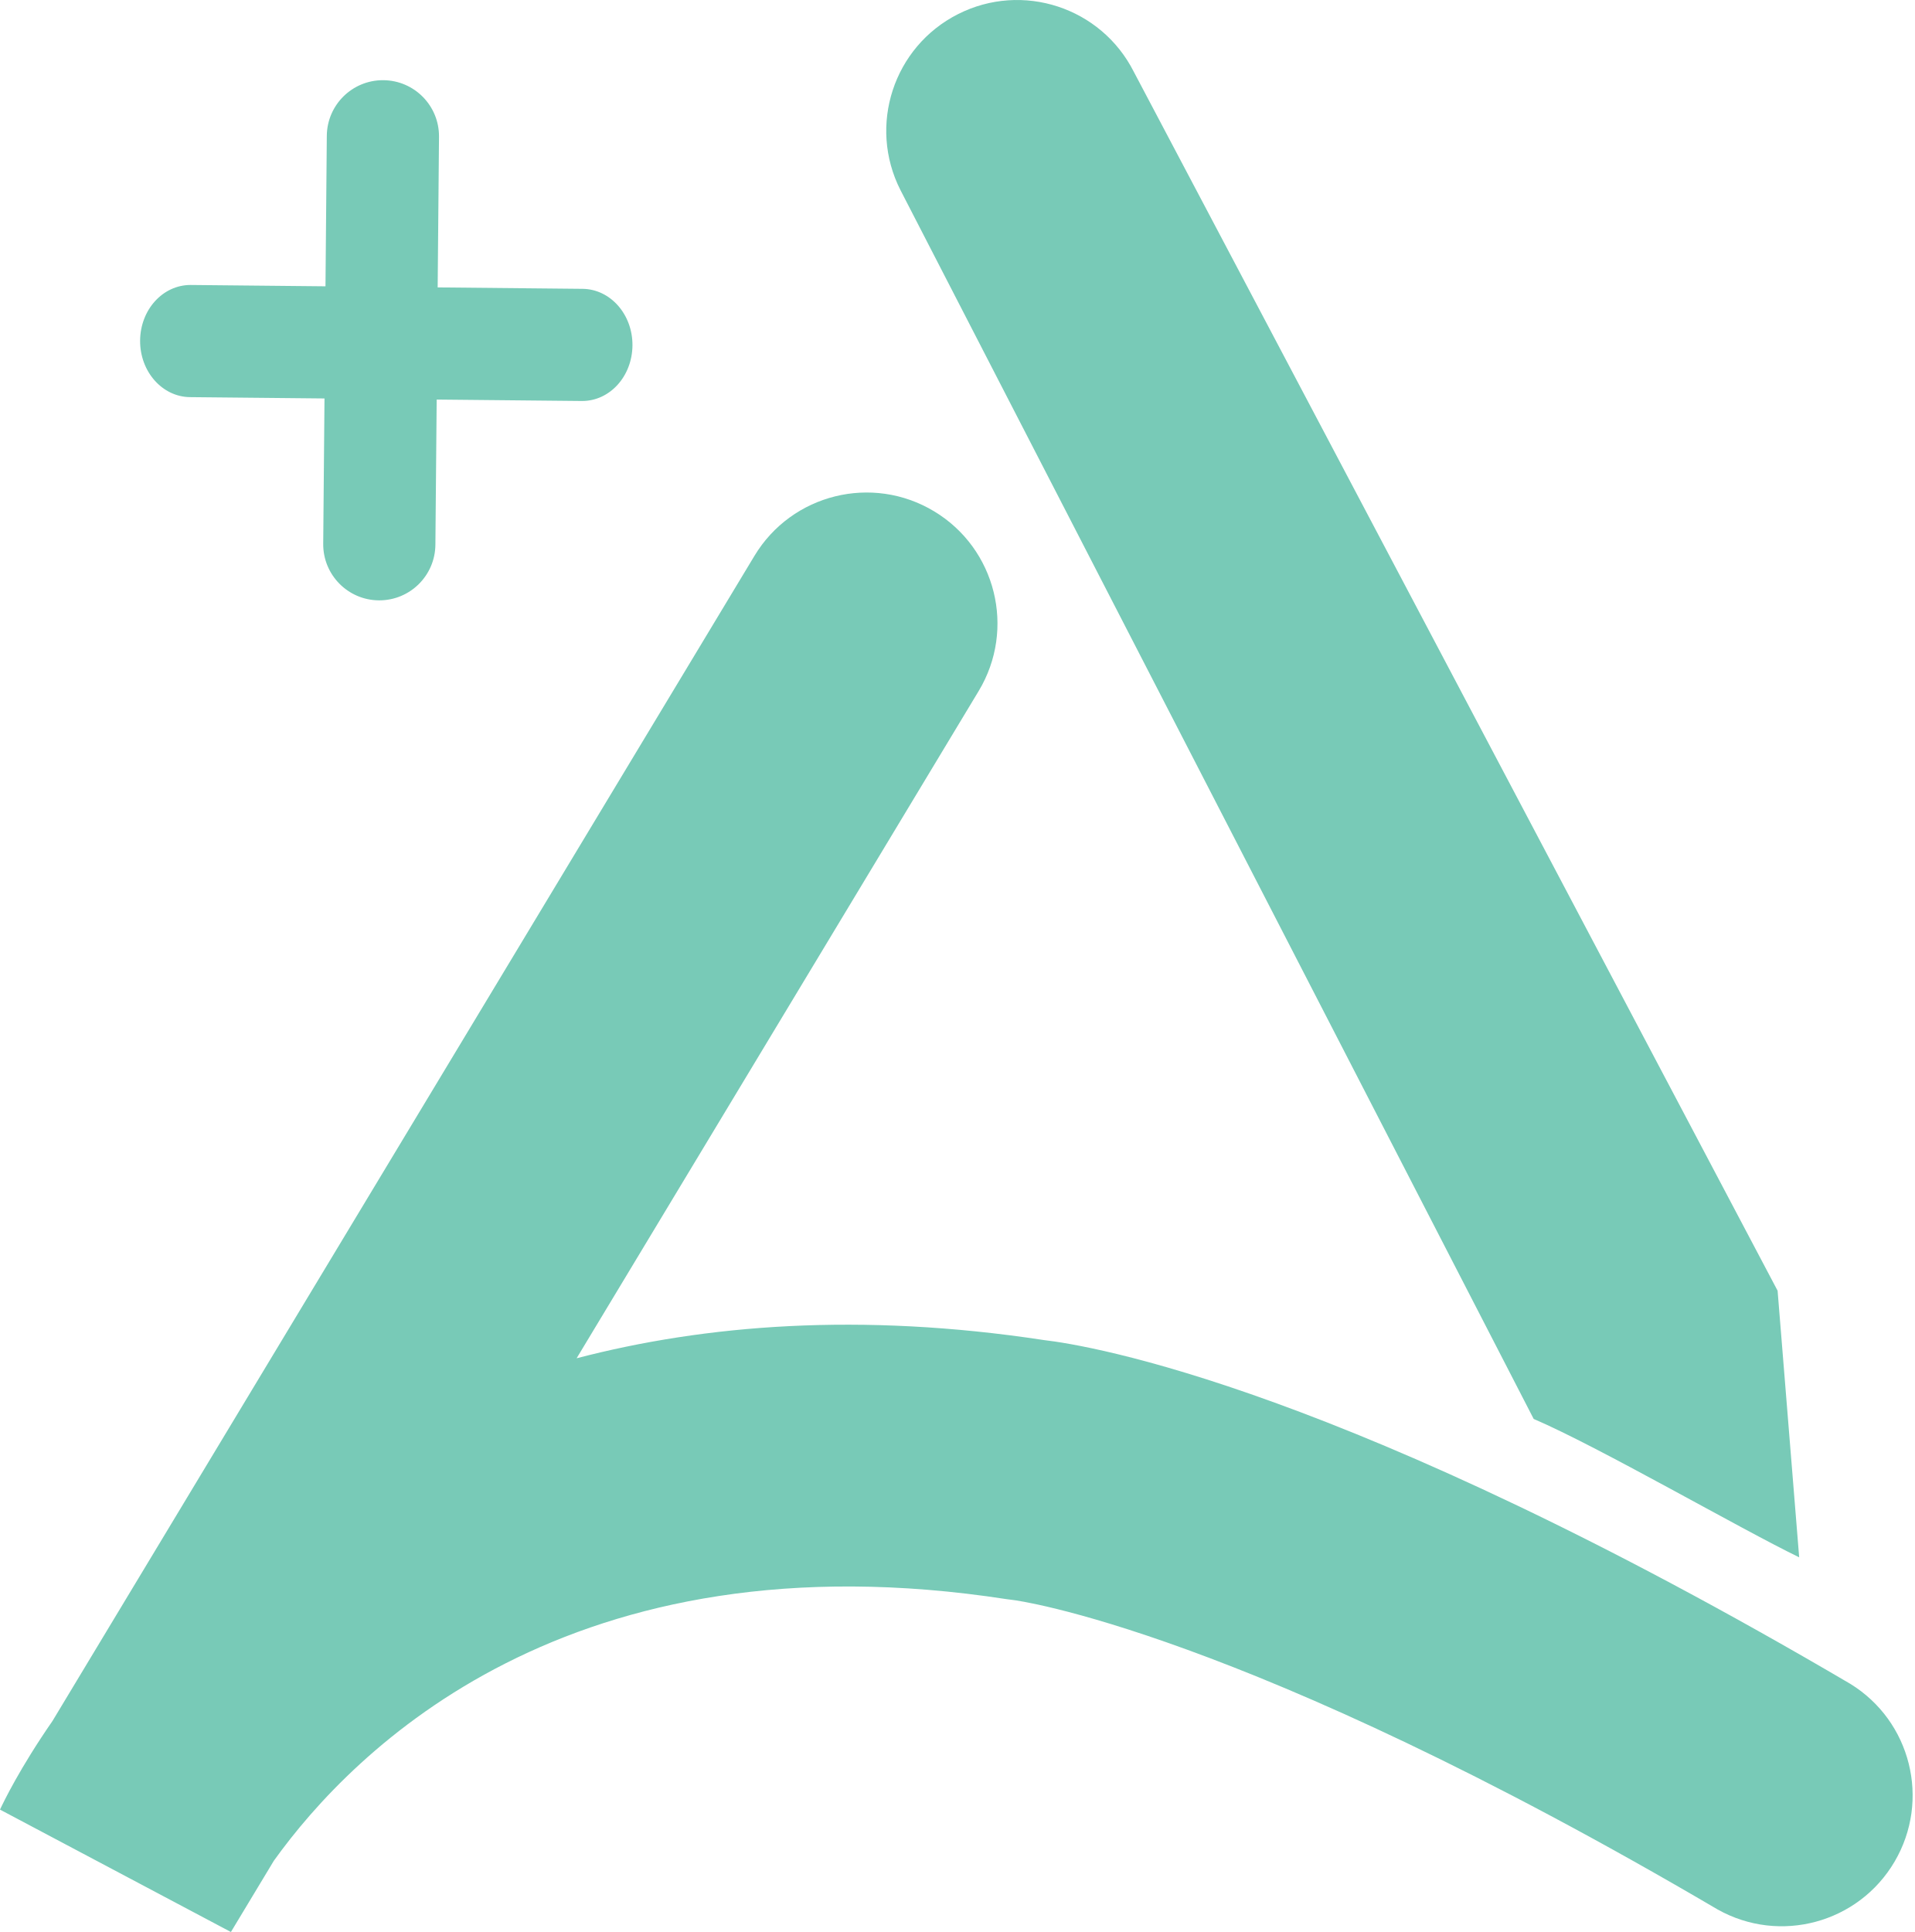
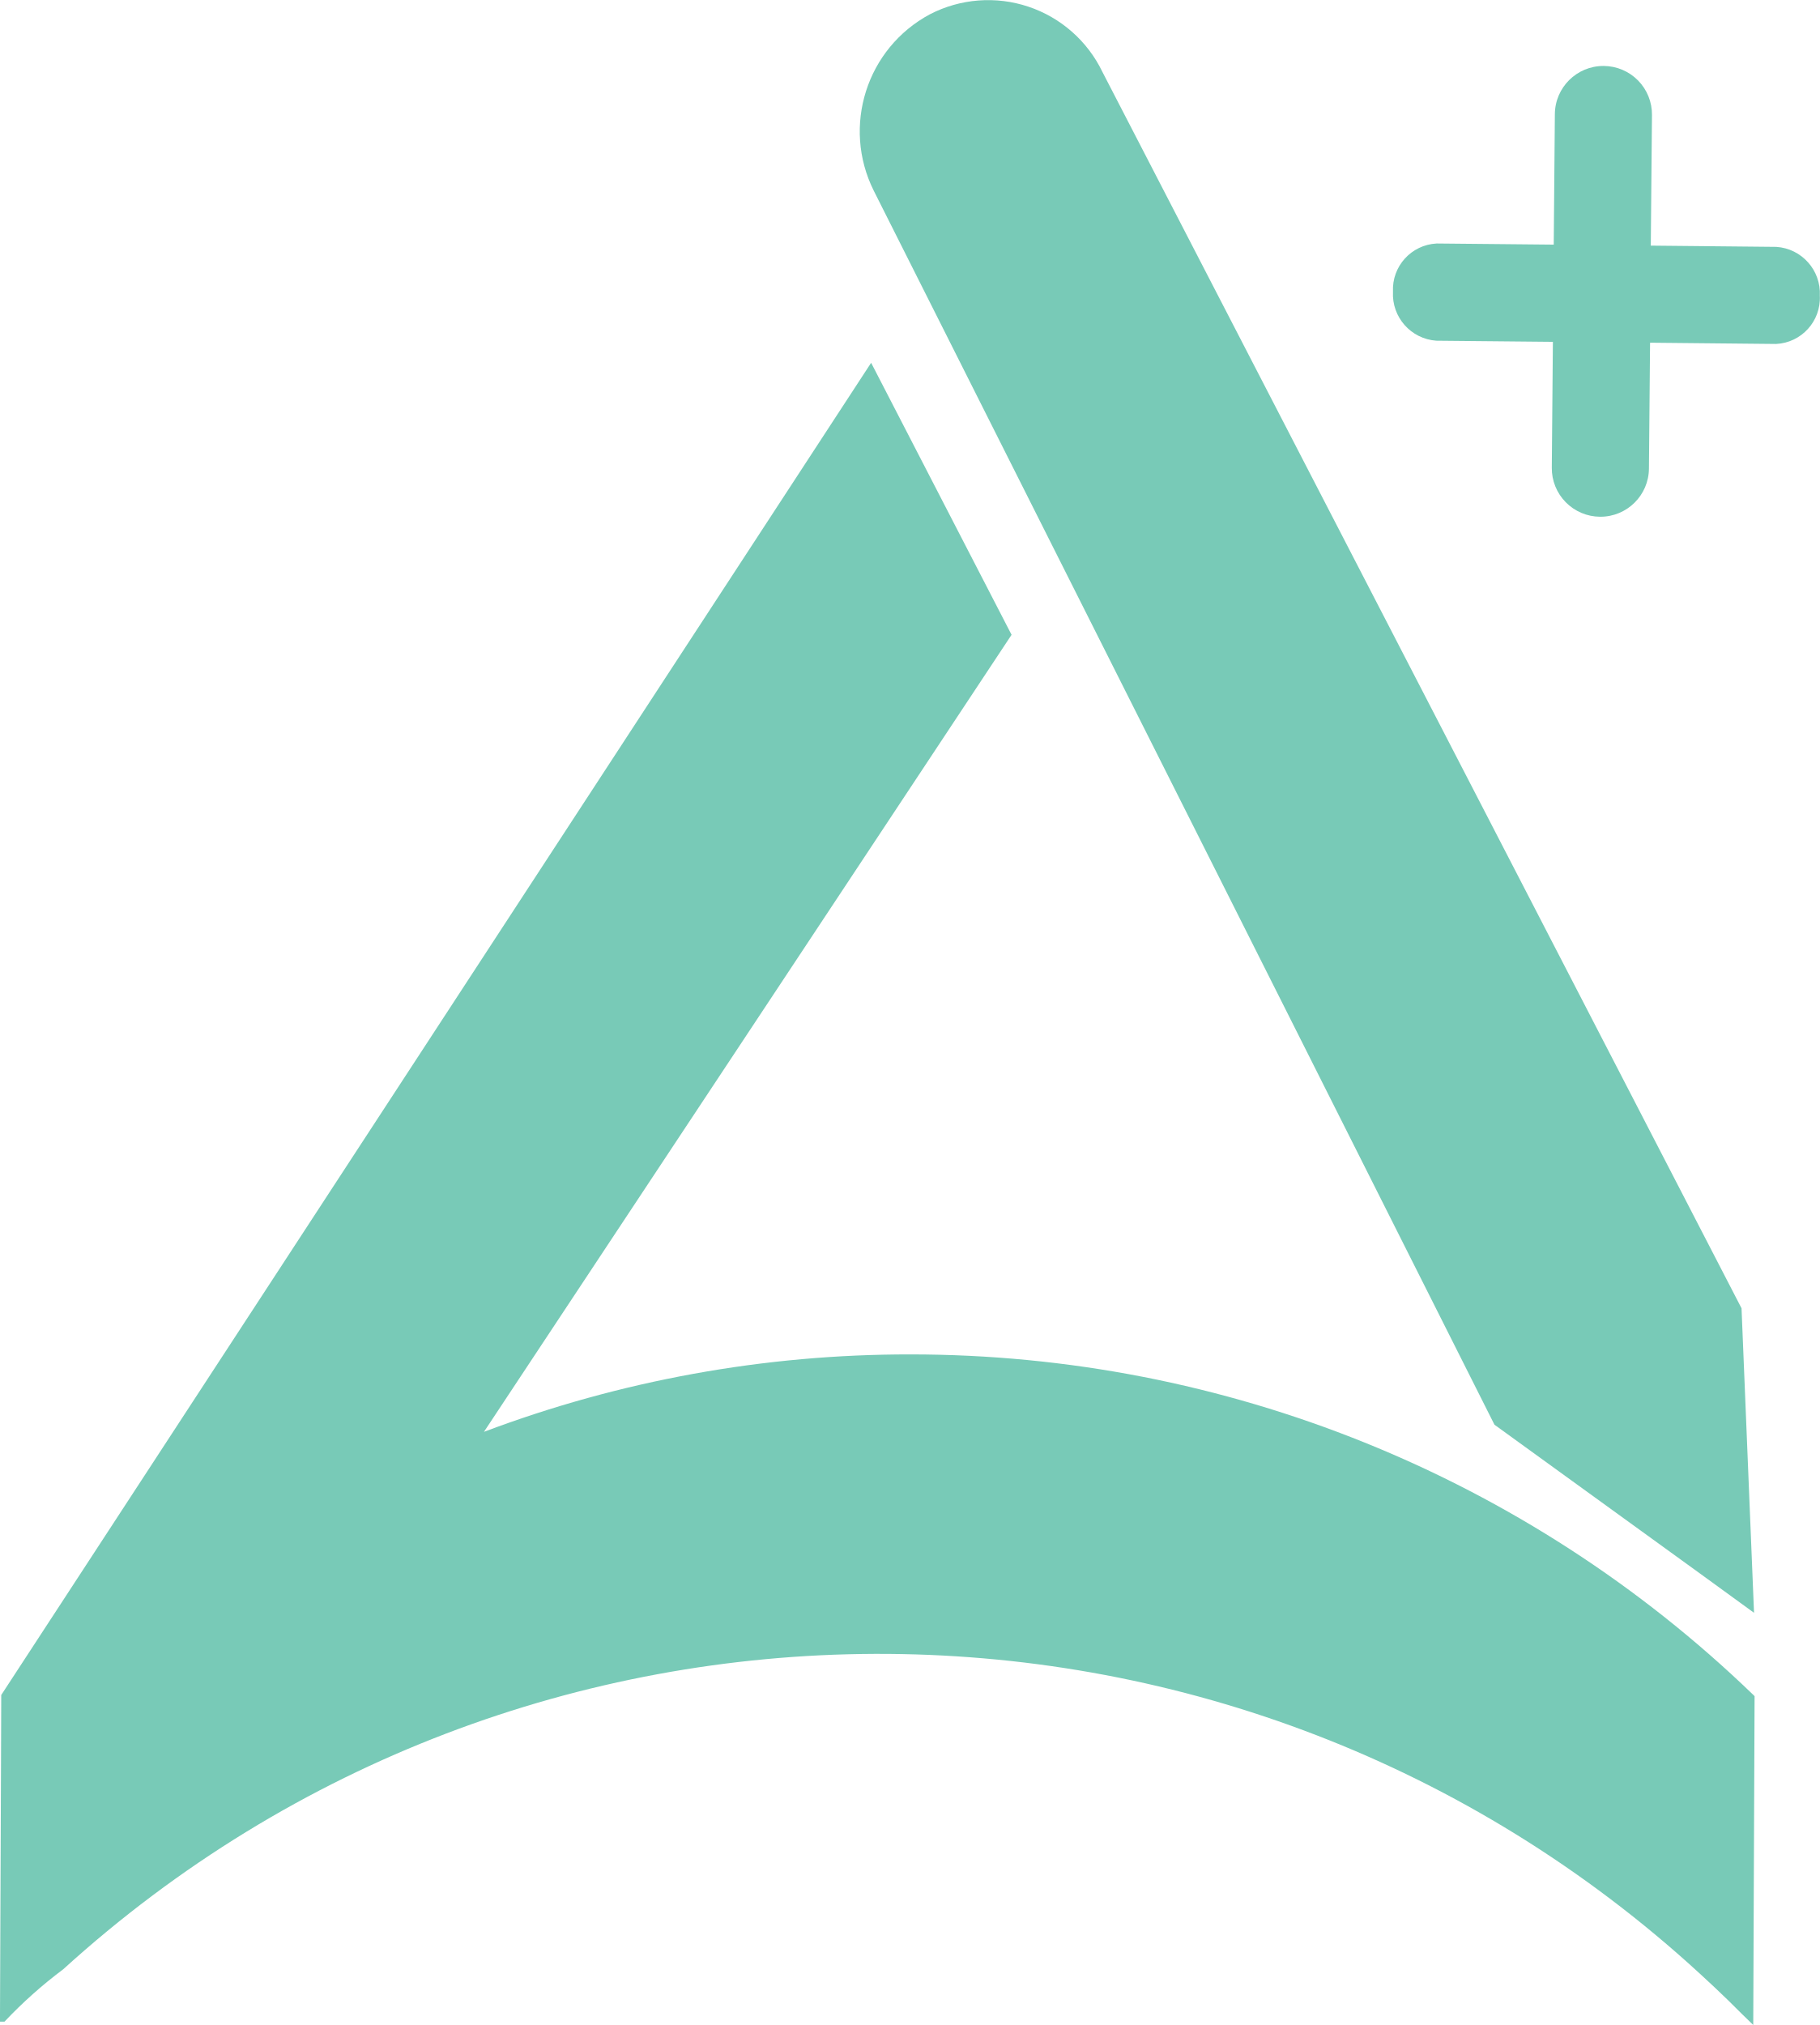
- <svg xmlns="http://www.w3.org/2000/svg" viewBox="0 0 1331.17 1343.14">
-   <defs>
-     <style>.cls-1{fill:#78cab7;}</style>
-   </defs>
-   <g id="Layer_2" data-name="Layer 2">
-     <g id="Layer_5" data-name="Layer 5">
-       <line class="cls-1" x1="132.41" y1="237.11" x2="404.72" y2="239.78" />
-       <path class="cls-1" d="M404.73,278.77h-.31L132.1,276.09c-19.33-.19-34.86-17.8-34.69-39.33s15.81-38.64,35-38.64h.32L405,200.8c19.33.19,34.86,17.8,34.69,39.33S423.92,278.77,404.73,278.77Z" transform="translate(0 0)" />
-       <line class="cls-1" x1="266.18" y1="94.78" x2="263.68" y2="378.39" />
-       <path class="cls-1" d="M263.69,417.37h-.35A39,39,0,0,1,224.7,378l2.5-283.61a39,39,0,0,1,39-38.64h.35a39,39,0,0,1,38.65,39.33l-2.51,283.61A39,39,0,0,1,263.69,417.37Z" transform="translate(0 0)" />
-       <path class="cls-1" d="M141.05,1331.41l-120.4-63.82c.39-.85,9.14-19.17,27.67-46.72L544,398.22A68.24,68.24,0,0,1,660.9,468.66L350.17,984.33c98.24-36,221.34-53.32,373-30.09,25.31,3.11,203.13,31.23,551.62,236a68.23,68.23,0,0,1-69.12,117.67C868.14,1109.6,708.55,1089.91,707,1089.73l-3.48-.44C386.8,1040.4,230,1199,171.78,1280.41Z" transform="translate(0 0)" />
-       <path class="cls-1" d="M160.53,1343.14,0,1258.05c2.33-5,13.74-28.78,36.49-61.61l488-810A91,91,0,0,1,680.38,480.4L400.87,944.28c89.18-23.27,196.93-32.13,324.9-12.65,31.68,3.69,209.29,32.63,560.5,238.95a91,91,0,0,1-92.18,156.89c-331.34-194.65-488.16-215-489.7-215.13l-4.35-.56c-304.37-47-454.51,104.94-509.65,181.81Z" transform="translate(0 0)" />
-       <path class="cls-1" d="M1235.8,897.31l15,185.35c-40.83-19.76-139.68-77-184.57-96.2L626,132.15A90.94,90.94,0,1,1,788.24,49.94Z" transform="translate(0 0)" />
-     </g>
-   </g>
+ <svg xmlns="http://www.w3.org/2000/svg" id="Group_1572" data-name="Group 1572" width="59.977" height="66.745" viewBox="0 0 59.977 66.745">
+   <path id="Path_1162" data-name="Path 1162" d="M621.9,139.794l-4.138-.041.039-4.306a1.6,1.6,0,0,0-1.588-1.616H616.2a1.6,1.6,0,0,0-1.6,1.589l-.037,4.3-3.848-.037h-.014a1.518,1.518,0,0,0-1.437,1.588,1.538,1.538,0,0,0,1.43,1.616l3.841.037-.036,4.15v0a1.6,1.6,0,0,0,1.588,1.615h.014a1.6,1.6,0,0,0,1.6-1.59l.037-4.146,4.14.041h.017a1.517,1.517,0,0,0,1.439-1.588A1.537,1.537,0,0,0,621.9,139.794Z" transform="translate(-563.349 -131.657)" fill="#78cab7" />
+   <path id="Path_1163" data-name="Path 1163" d="M603.606,134.52l-.005-.01a4.18,4.18,0,0,0-5.682-1.9,4.379,4.379,0,0,0-1.853,5.82L616.524,179.1c8.556,6.189,6.743,4.886,8.556,6.2l-.412-10.037Z" transform="translate(-567.264 -132.141)" fill="#78cab7" />
+   <path id="Path_1164" data-name="Path 1164" d="M603.589,174.119a39.7,39.7,0,0,0-14.058,2.552L606.922,150.4l-4.629-8.965L573.62,185.345l-.008,2.267-.034,8.5h.149a15.083,15.083,0,0,1,1.937-1.728,39.986,39.986,0,0,1,53.564-.2c.6.54,1.189,1.089,1.754,1.661l.387.376.044-10.836a.528.528,0,0,0-.066-.067A39.979,39.979,0,0,0,603.589,174.119Z" transform="translate(-573.579 -129.477)" fill="#78cab7" />
</svg>
